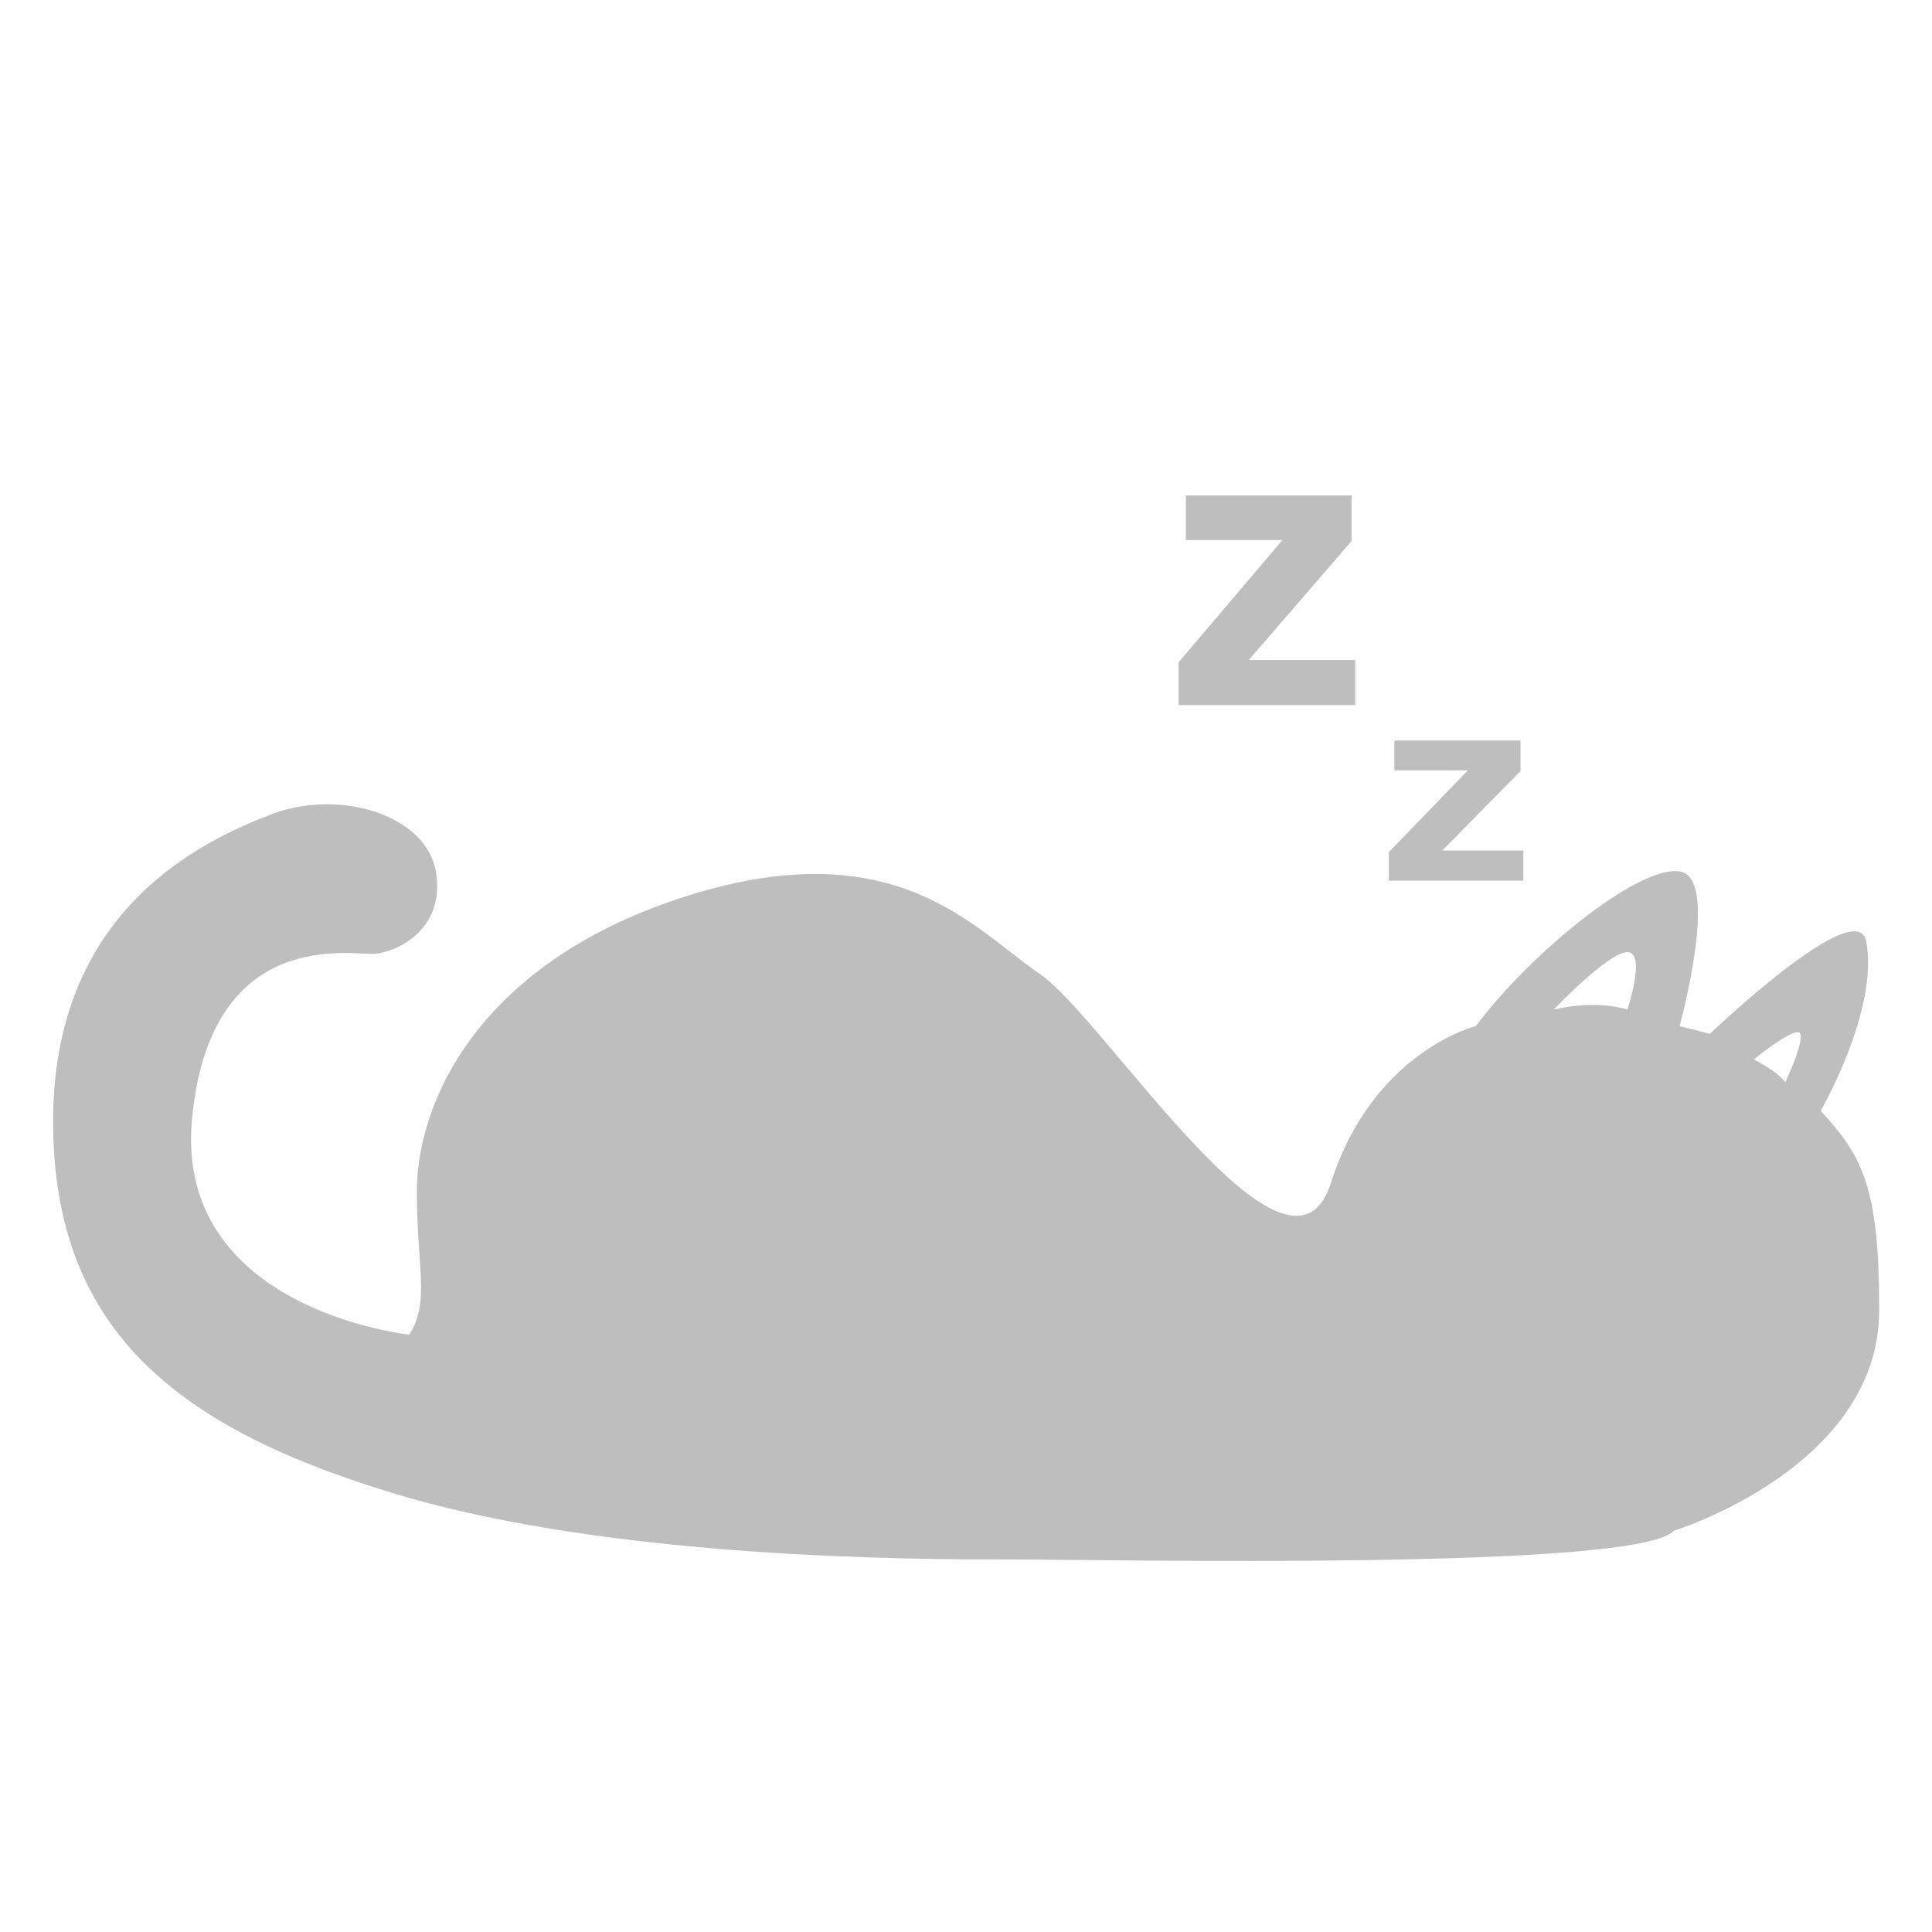
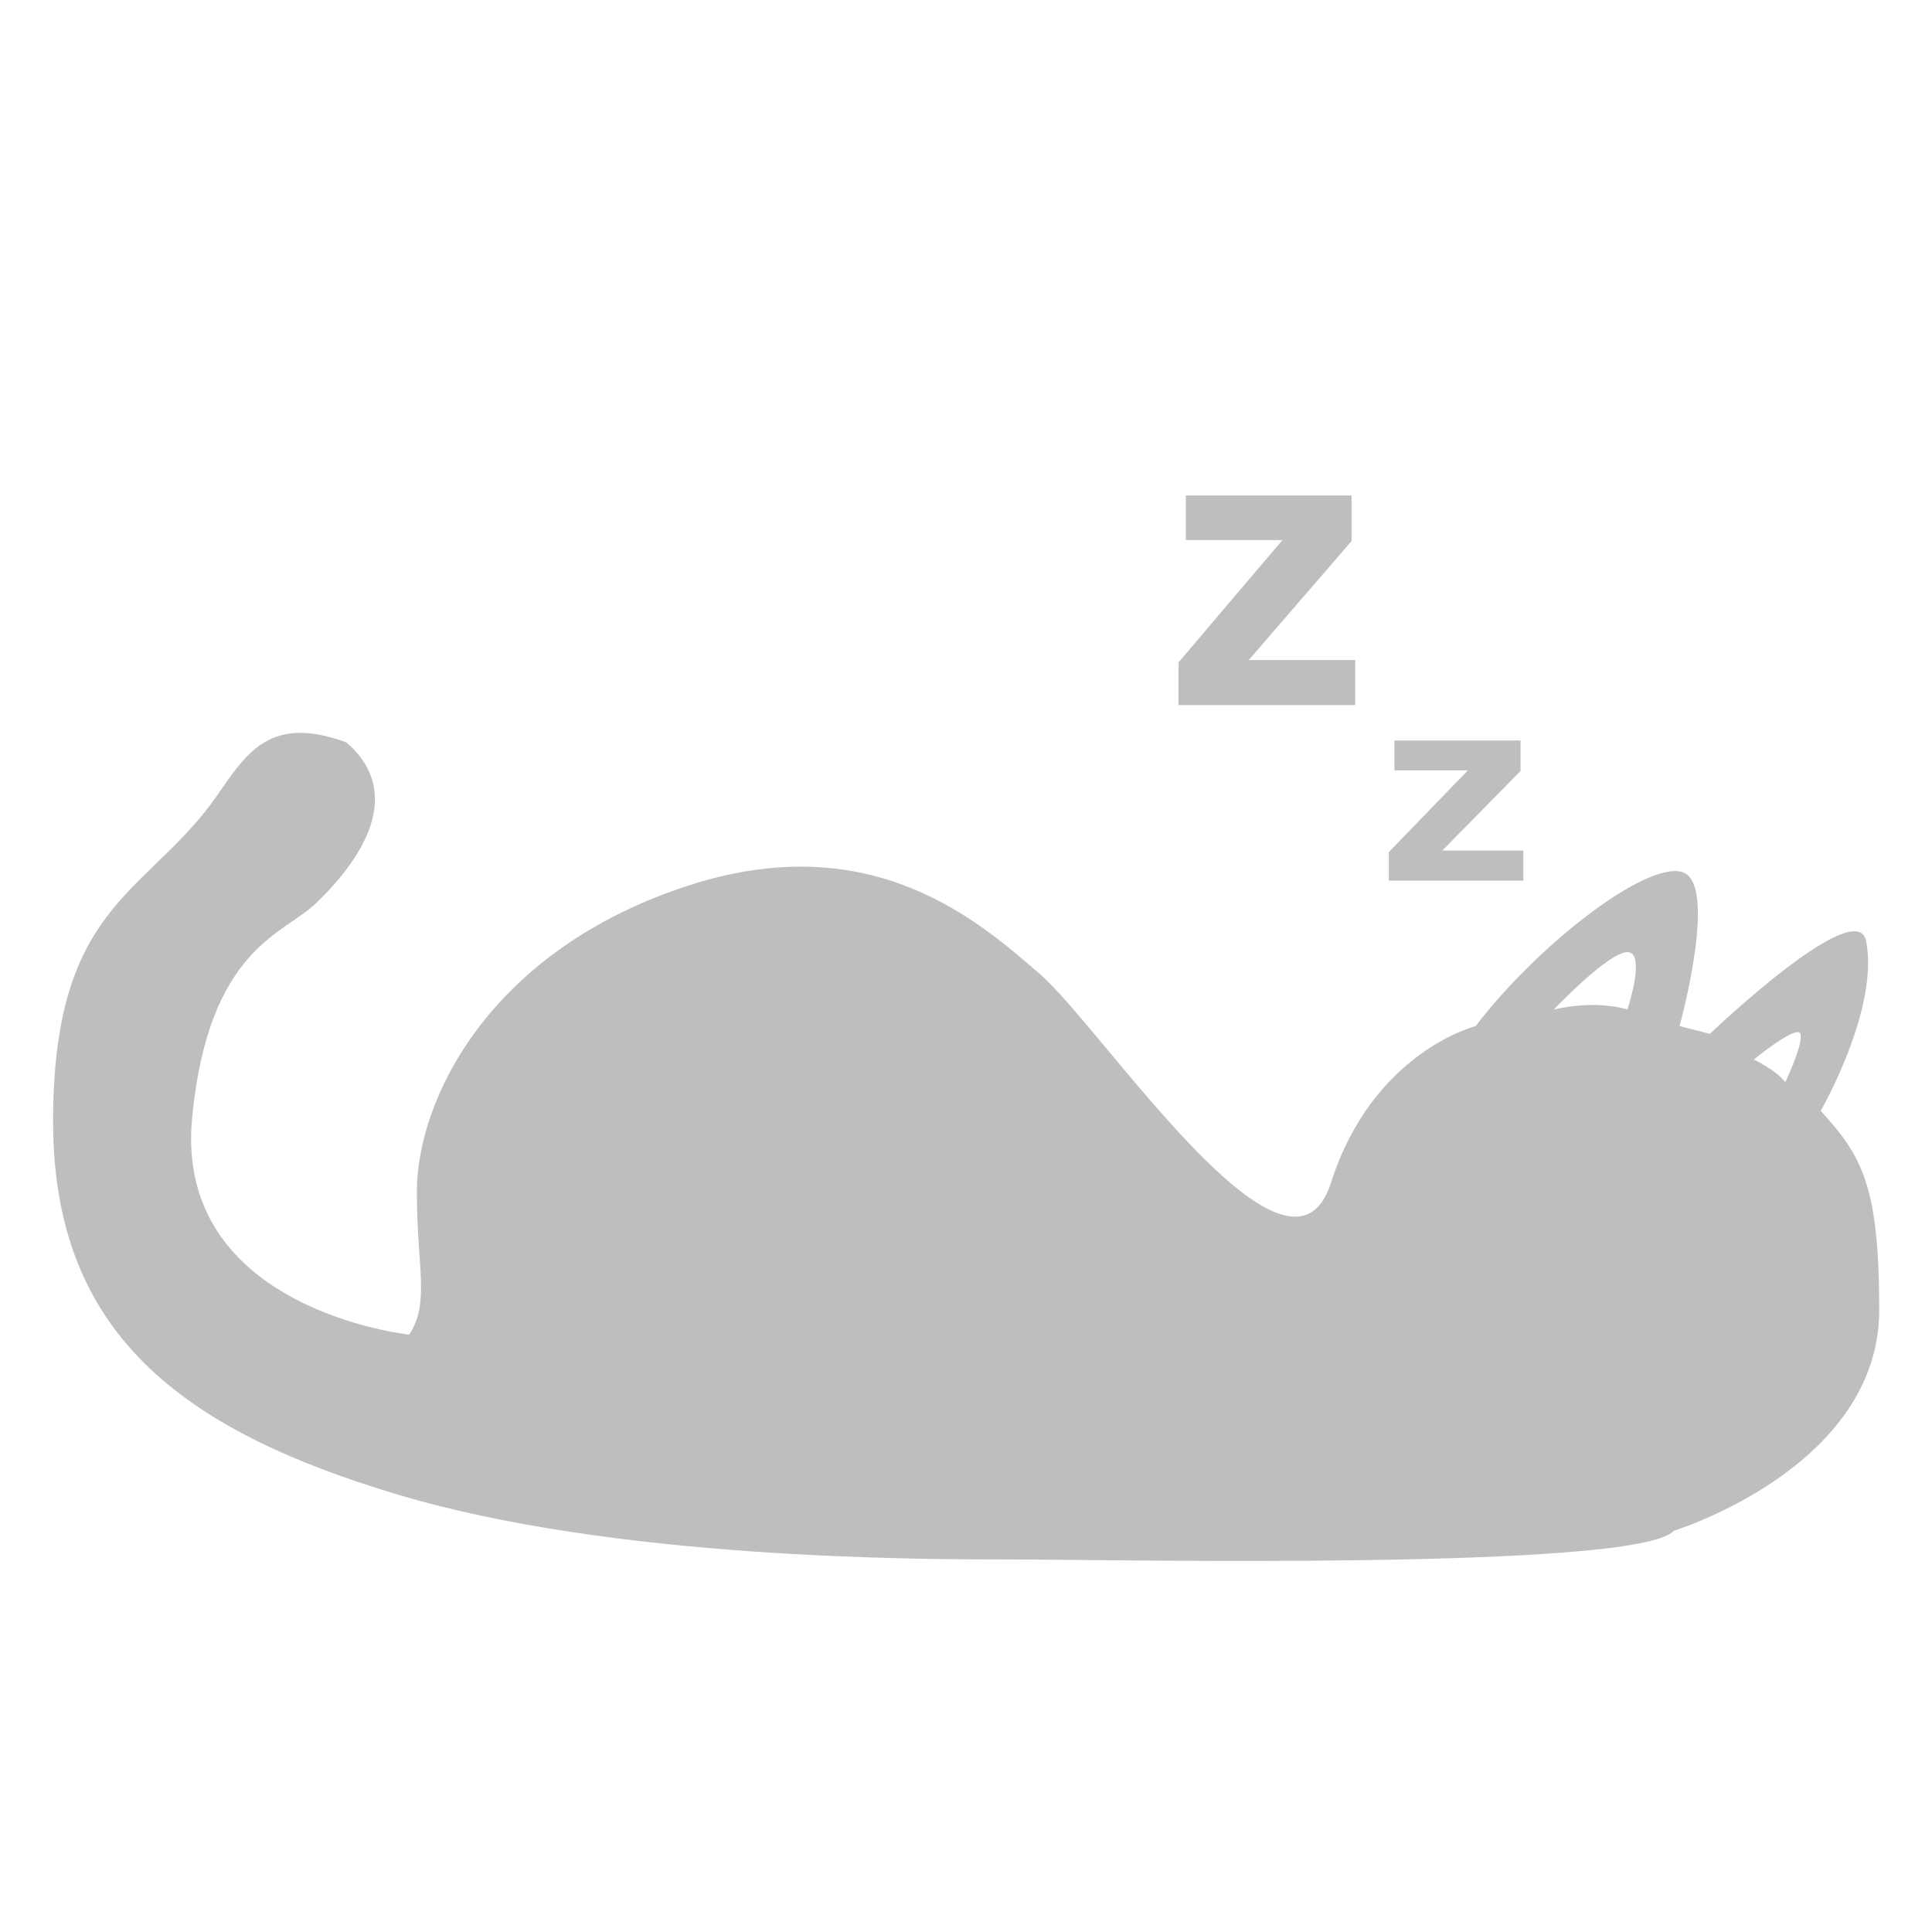
- <svg xmlns="http://www.w3.org/2000/svg" version="1.1" height="388" width="388" id="svg10">
-   <defs id="defs14" />
-   <path d="m 65.006,161.535 c -3.616,0.071 -7.298,0.741 -10.74,2.08 -13.769,5.355 -43.6,19.123 -43.6,61.578 0,42.455 25.626,61.938 69.229,74.967 43.603,13.029 104.415,13.025 123.535,13.025 19.12,0 125.452,2.27 132.719,-5.762 0,0 41.252,-12.681 41.252,-44.348 0.004,-25.239 -3.591,-31.011 -11.748,-39.99 v -0.004 c 0,0 11.752,-20.338 9.131,-34.047 -1.842,-9.637 -31.391,18.59 -31.391,18.59 l -6.092,-1.557 c 0,0 8.033,-29.067 0.383,-30.98 -7.65,-1.913 -29.452,15.299 -41.309,30.98 0,0 -20.654,5.12 -29.068,31.438 -8.414,26.318 -45.515,-33.142 -58.52,-41.939 -13.005,-8.797 -28.686,-28.774 -70.377,-15.77 -41.691,13.004 -54.688,40.988 -54.693,59.549 0,15.3 2.678,22.184 -1.529,28.686 0,0 -47.427,-4.972 -43.6,-43.6 3.827,-38.628 32.128,-32.511 36.717,-32.893 4.589,-0.382 14.152,-4.972 12.24,-16.447 -1.434,-8.606 -11.691,-13.771 -22.539,-13.557 z m 261.822,29.678 c 3.845,0 0,11.533 0,11.533 0,0 -5.913,-2.07 -14.785,0 0,0 10.94,-11.533 14.785,-11.533 z m 34.18,16.072 c 0.296,0.001 0.498,0.116 0.572,0.375 0.591,2.071 -3.043,9.672 -3.043,9.672 -1.774,-2.366 -6.322,-4.549 -6.322,-4.549 0,0 6.717,-5.508 8.793,-5.498 z" style="fill:#bebebe" id="path6" />
-   <path d="m 238.152,99.508 v 8.957 H 257.546 l -20.86,24.555 v 8.569 h 35.477 v -9.033 h -21.38 l 20.65,-23.898 v -9.15 z m 41.88,49.212 v 5.987 l 14.766,0.002 -15.885,16.417 v 5.73 h 27.015 v -6.04 h -16.279 l 15.721,-15.977 v -6.118 z" style="fill: #bebebe;" id="path8" />
+ <svg xmlns="http://www.w3.org/2000/svg" version="1.1" height="388" width="388">
+   <path d="m 42.266,161.615 c -13.99,18.414 -31.6,21.123 -31.6,63.578 0,42.455 25.626,61.938 69.229,74.967 43.603,13.029 104.415,13.025 123.535,13.025 19.12,0 125.452,2.27 132.719,-5.762 0,0 41.252,-12.681 41.252,-44.348 0.004,-25.239 -3.591,-31.011 -11.748,-39.99 v -0.004 c 0,0 11.752,-20.338 9.131,-34.047 -1.842,-9.637 -31.391,18.59 -31.391,18.59 l -6.092,-1.557 c 0,0 8.033,-29.067 0.383,-30.98 -7.65,-1.913 -29.452,15.299 -41.309,30.98 0,0 -20.654,5.12 -29.068,31.438 -8.414,26.318 -45.924,-31.097 -58.52,-41.939 -11.899,-10.243 -33.395,-29.698 -70.377,-17.77 -40.086,12.929 -54.688,42.988 -54.693,61.549 0,15.3 2.678,22.184 -1.529,28.686 0,0 -47.346,-4.964 -43.6,-43.6 3.282,-33.856 18.274,-36.77 24.717,-42.893 9.49,-9.017 18.066,-22.279 6.24,-32.447 -16.598,-6.128 -20.79,3.665 -27.279,12.524 z m 284.562,29.598 c 3.845,0 0,11.533 0,11.533 0,0 -5.913,-2.07 -14.785,0 0,0 10.94,-11.533 14.785,-11.533 z m 34.18,16.072 c 0.296,0.001 0.498,0.116 0.572,0.375 0.591,2.071 -3.043,9.672 -3.043,9.672 -1.774,-2.366 -6.322,-4.549 -6.322,-4.549 0,0 6.717,-5.508 8.793,-5.498 z" style="fill:#bebebe" />
+   <path d="m 238.152,99.508 v 8.957 H 257.546 l -20.86,24.555 v 8.569 h 35.477 v -9.033 h -21.38 l 20.65,-23.898 v -9.15 z m 41.88,49.212 v 5.987 l 14.766,0.002 -15.885,16.417 v 5.73 h 27.015 v -6.04 h -16.279 l 15.721,-15.977 v -6.118 z" style="fill: #bebebe;" />
</svg>
